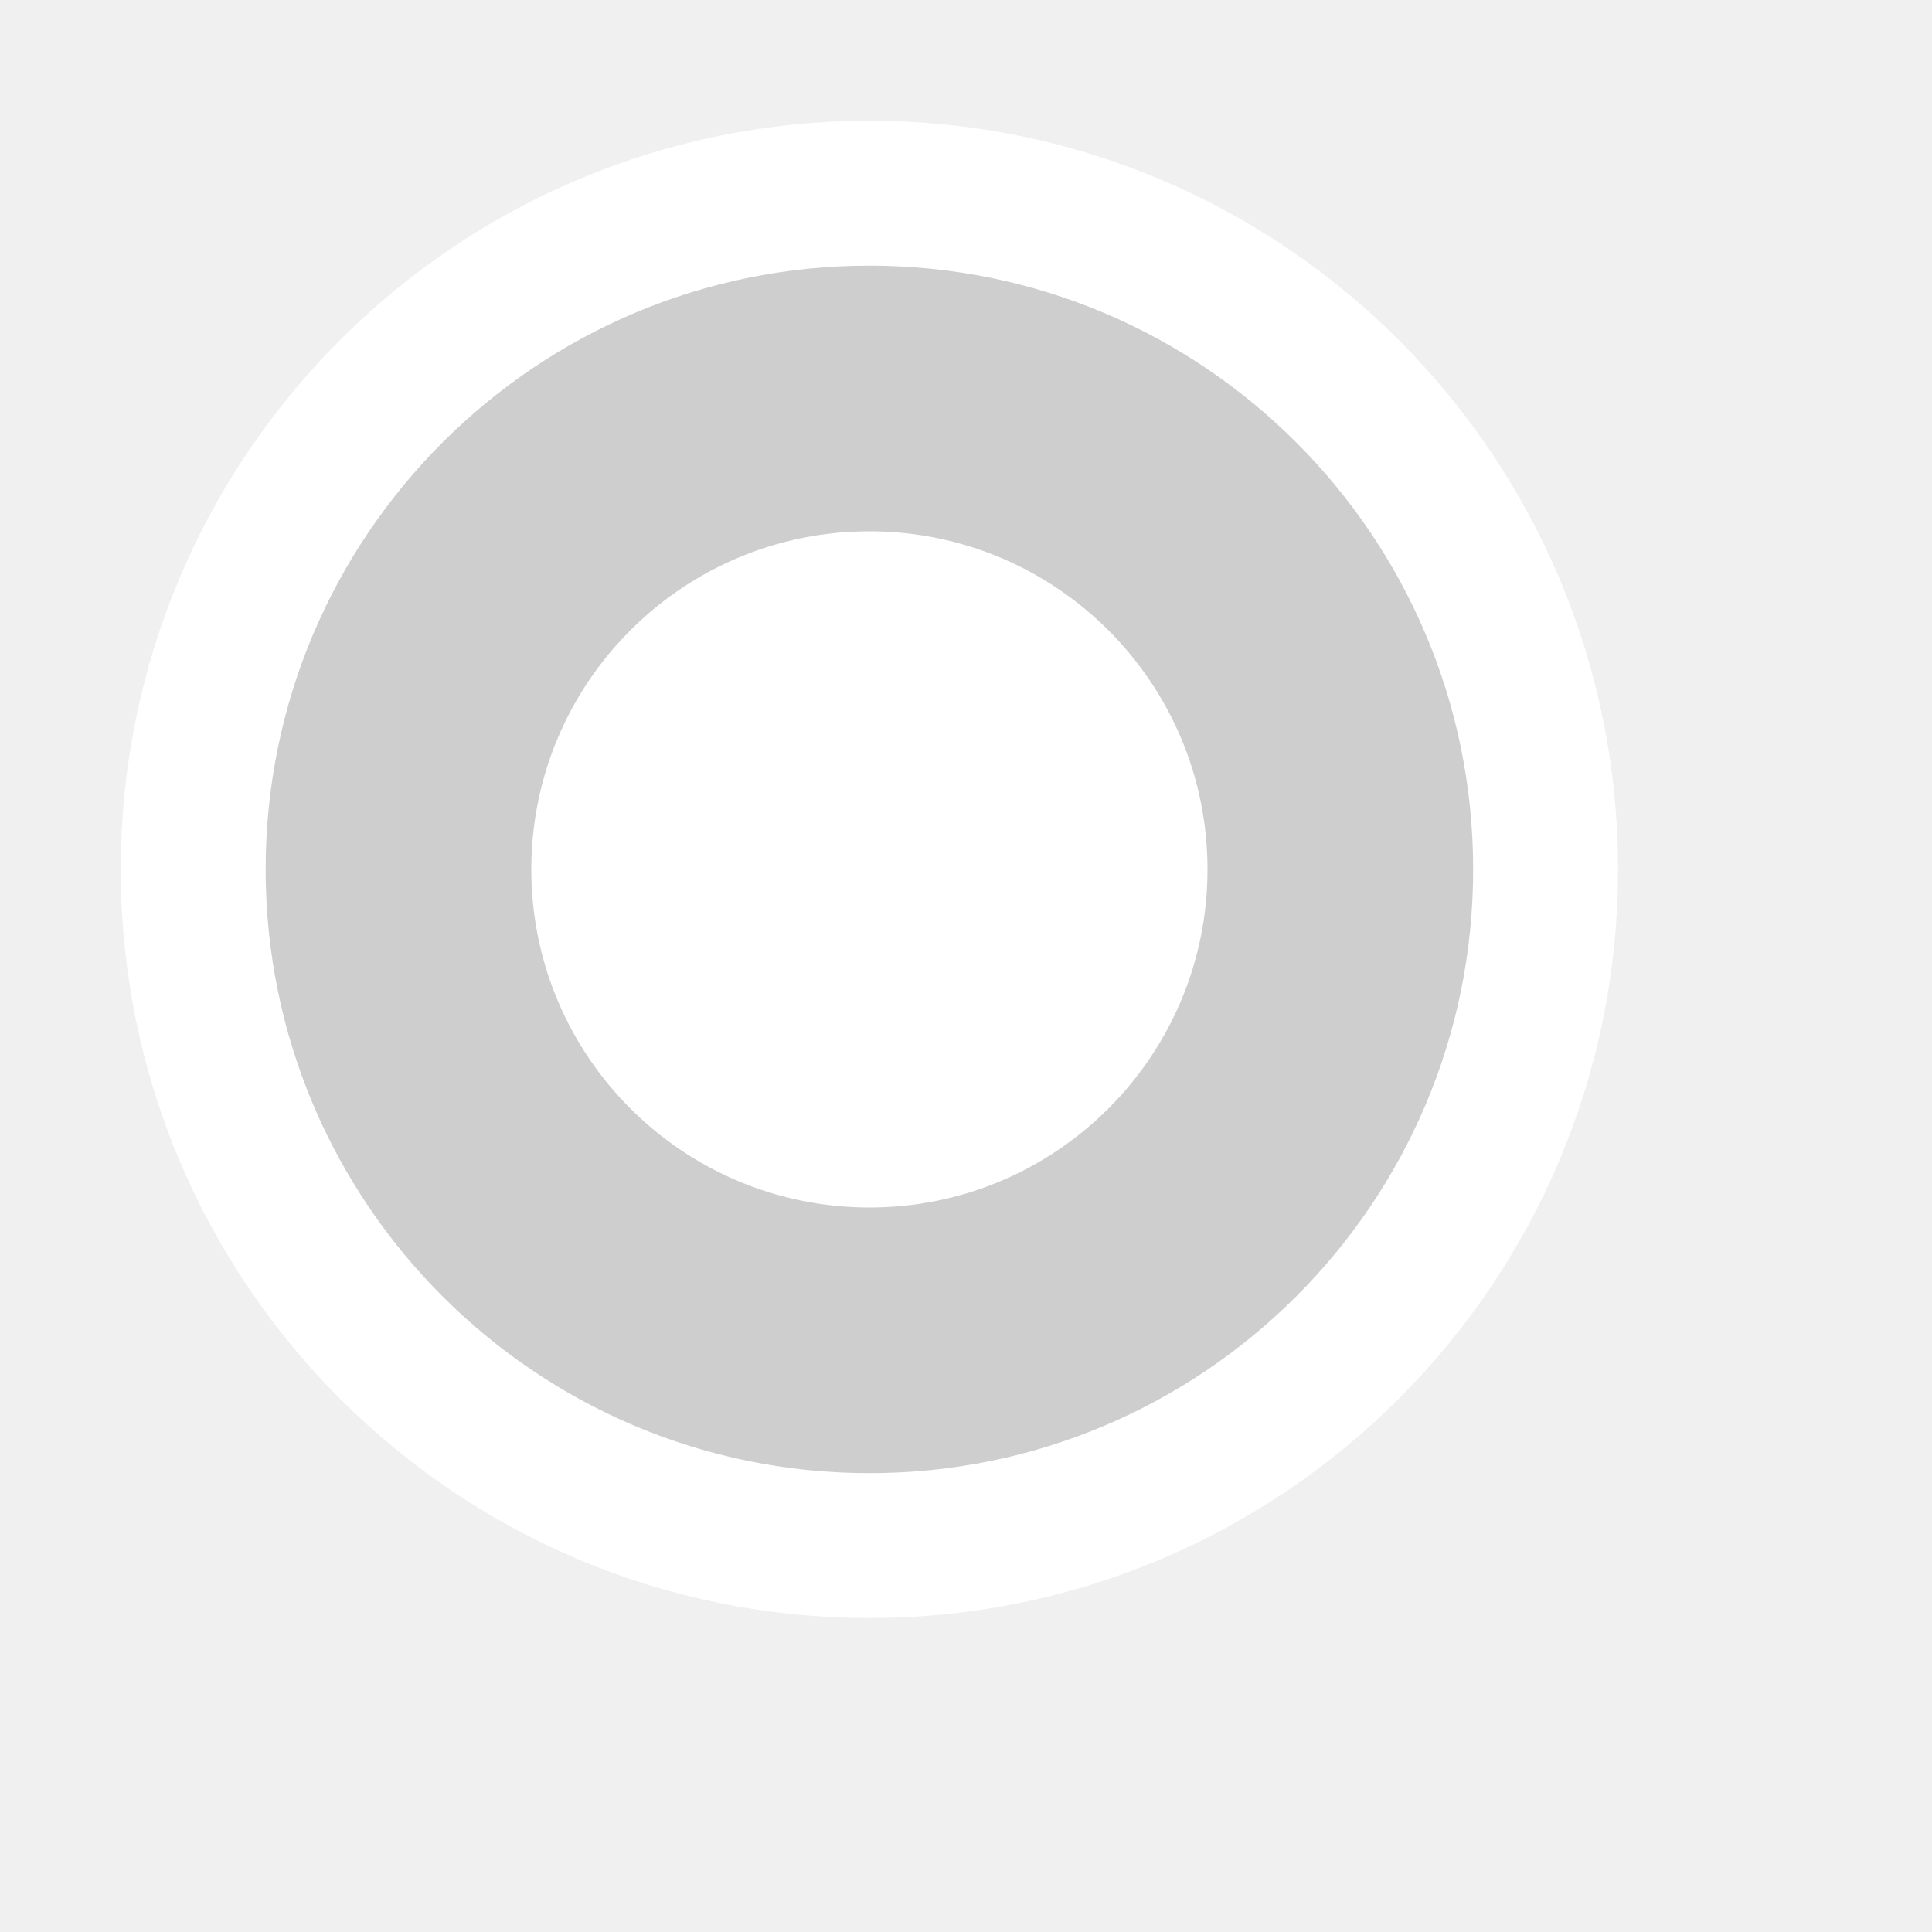
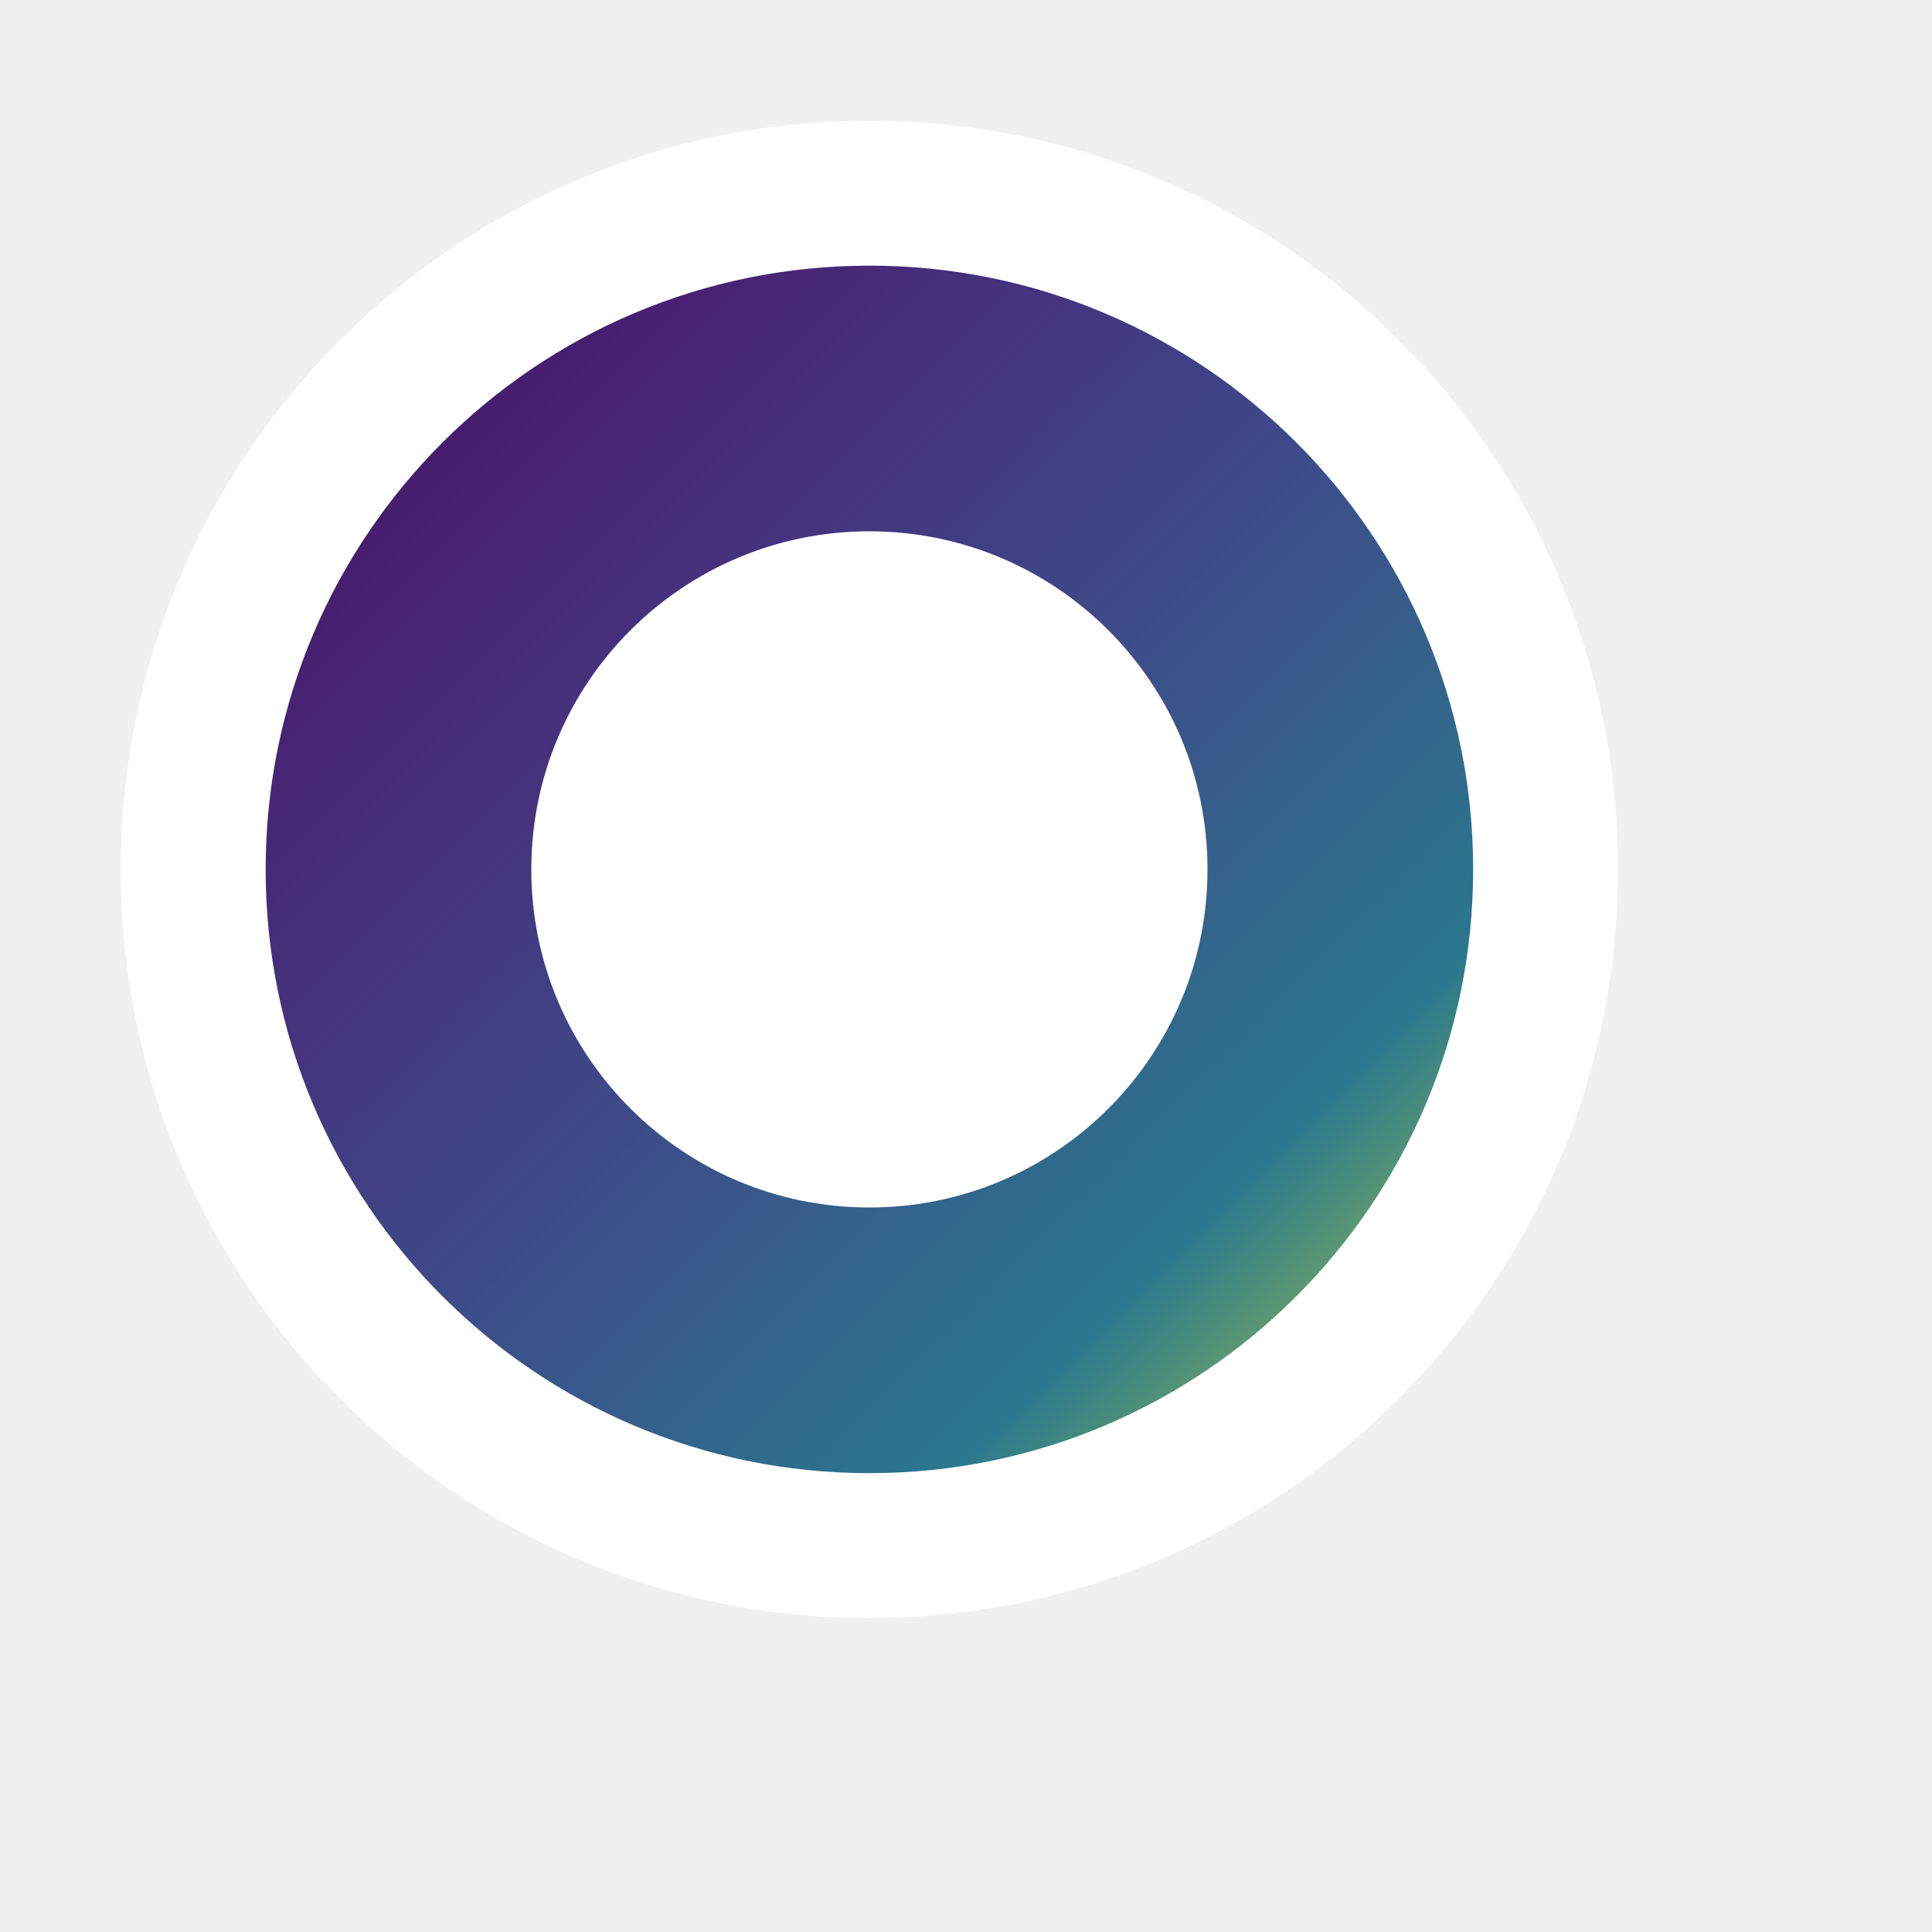
<svg xmlns="http://www.w3.org/2000/svg" width="1000px" height="1000px" viewBox="-1 -1 20 20" fill="none">
  <defs>
-     <linearGradient id="blueToYellow" x1="0%" y1="0%" x2="100%" y2="0%">
-       <stop offset="0%" style="stop-color:#0000FF;stop-opacity:1" />
-       <stop offset="100%" style="stop-color:#FFFF00;stop-opacity:1" />
+     <linearGradient id="viridisGradient" x1="0%" y1="0%" x2="100%" y2="100%">
+       <stop offset="0%" style="stop-color:#440154;stop-opacity:1" />
+       <stop offset="25%" style="stop-color:#482576;stop-opacity:1" />
+       <stop offset="50%" style="stop-color:#3e4a89;stop-opacity:1" />
+       <stop offset="75%" style="stop-color:#2a788e;stop-opacity:1" />
+       <stop offset="100%" style="stop-color:#f0f921;stop-opacity:1" />
    </linearGradient>
  </defs>
-   <circle cx="8" cy="8" r="7" fill="#cecece" stroke="white" stroke-width="1.5" />
+   <circle cx="8" cy="8" r="7" fill="url(#viridisGradient)" stroke="white" stroke-width="1.5" />
  <circle cx="8" cy="8" r="3.5" fill="white" />
</svg>
